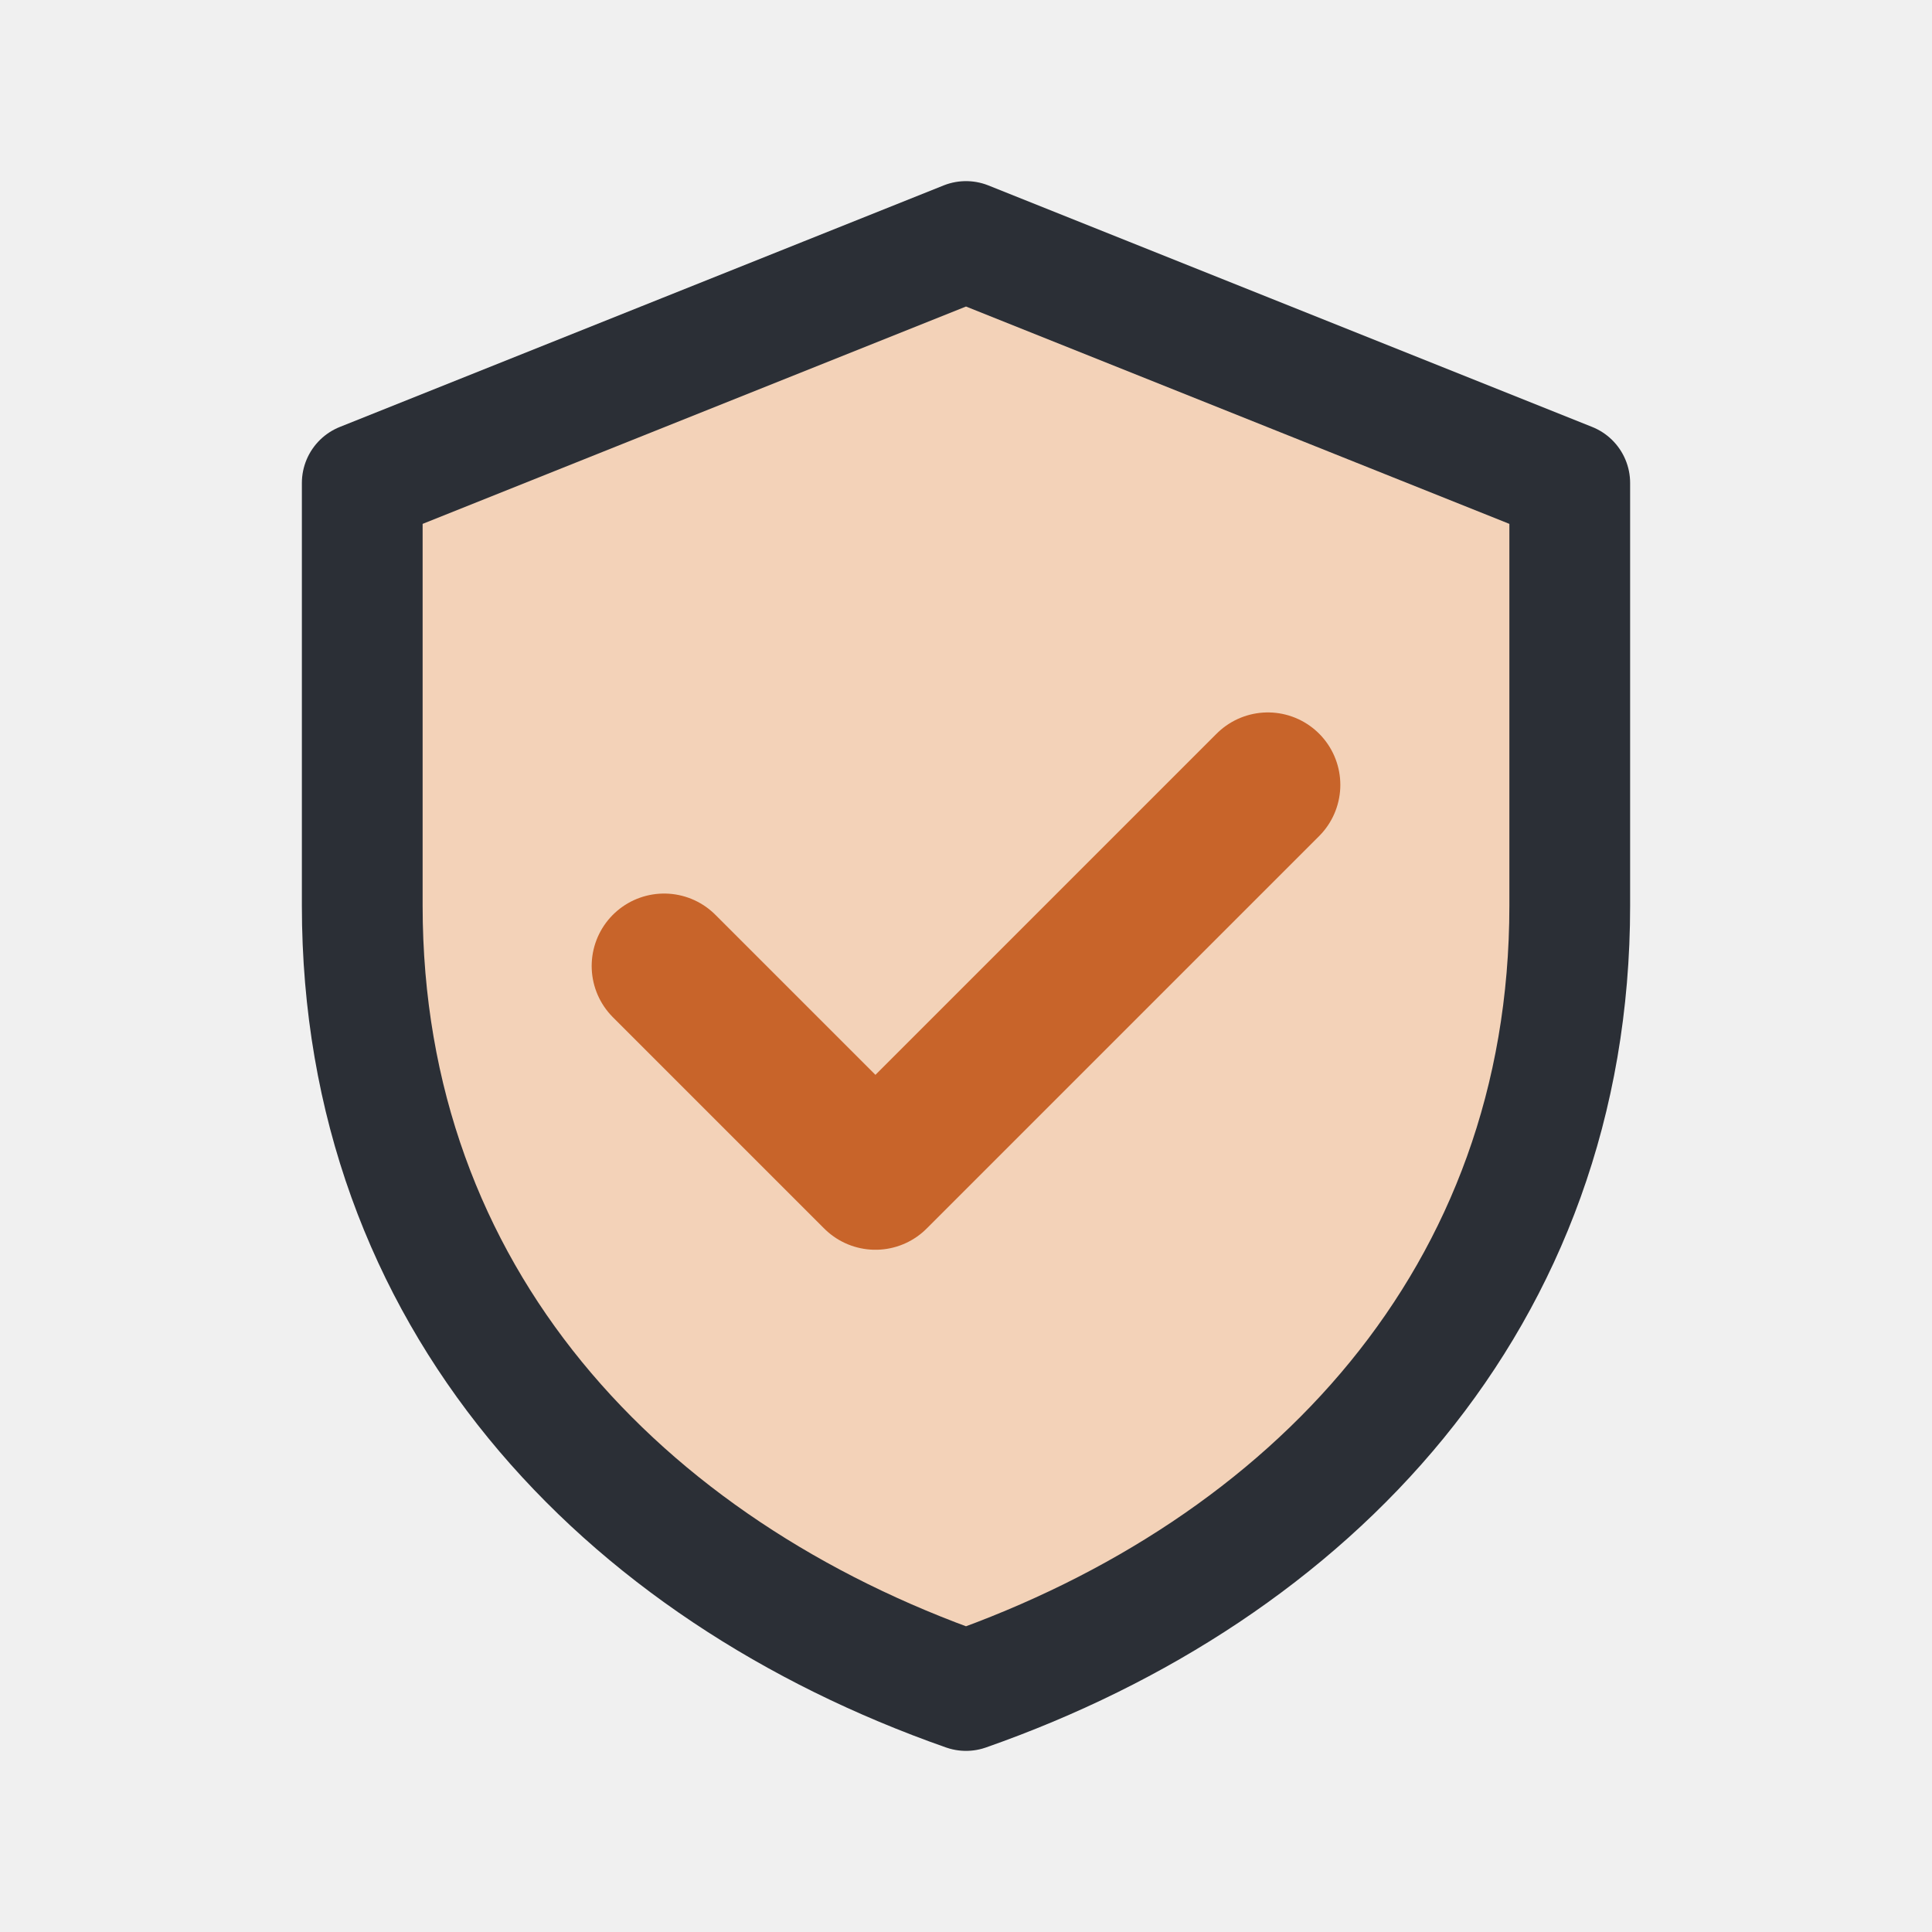
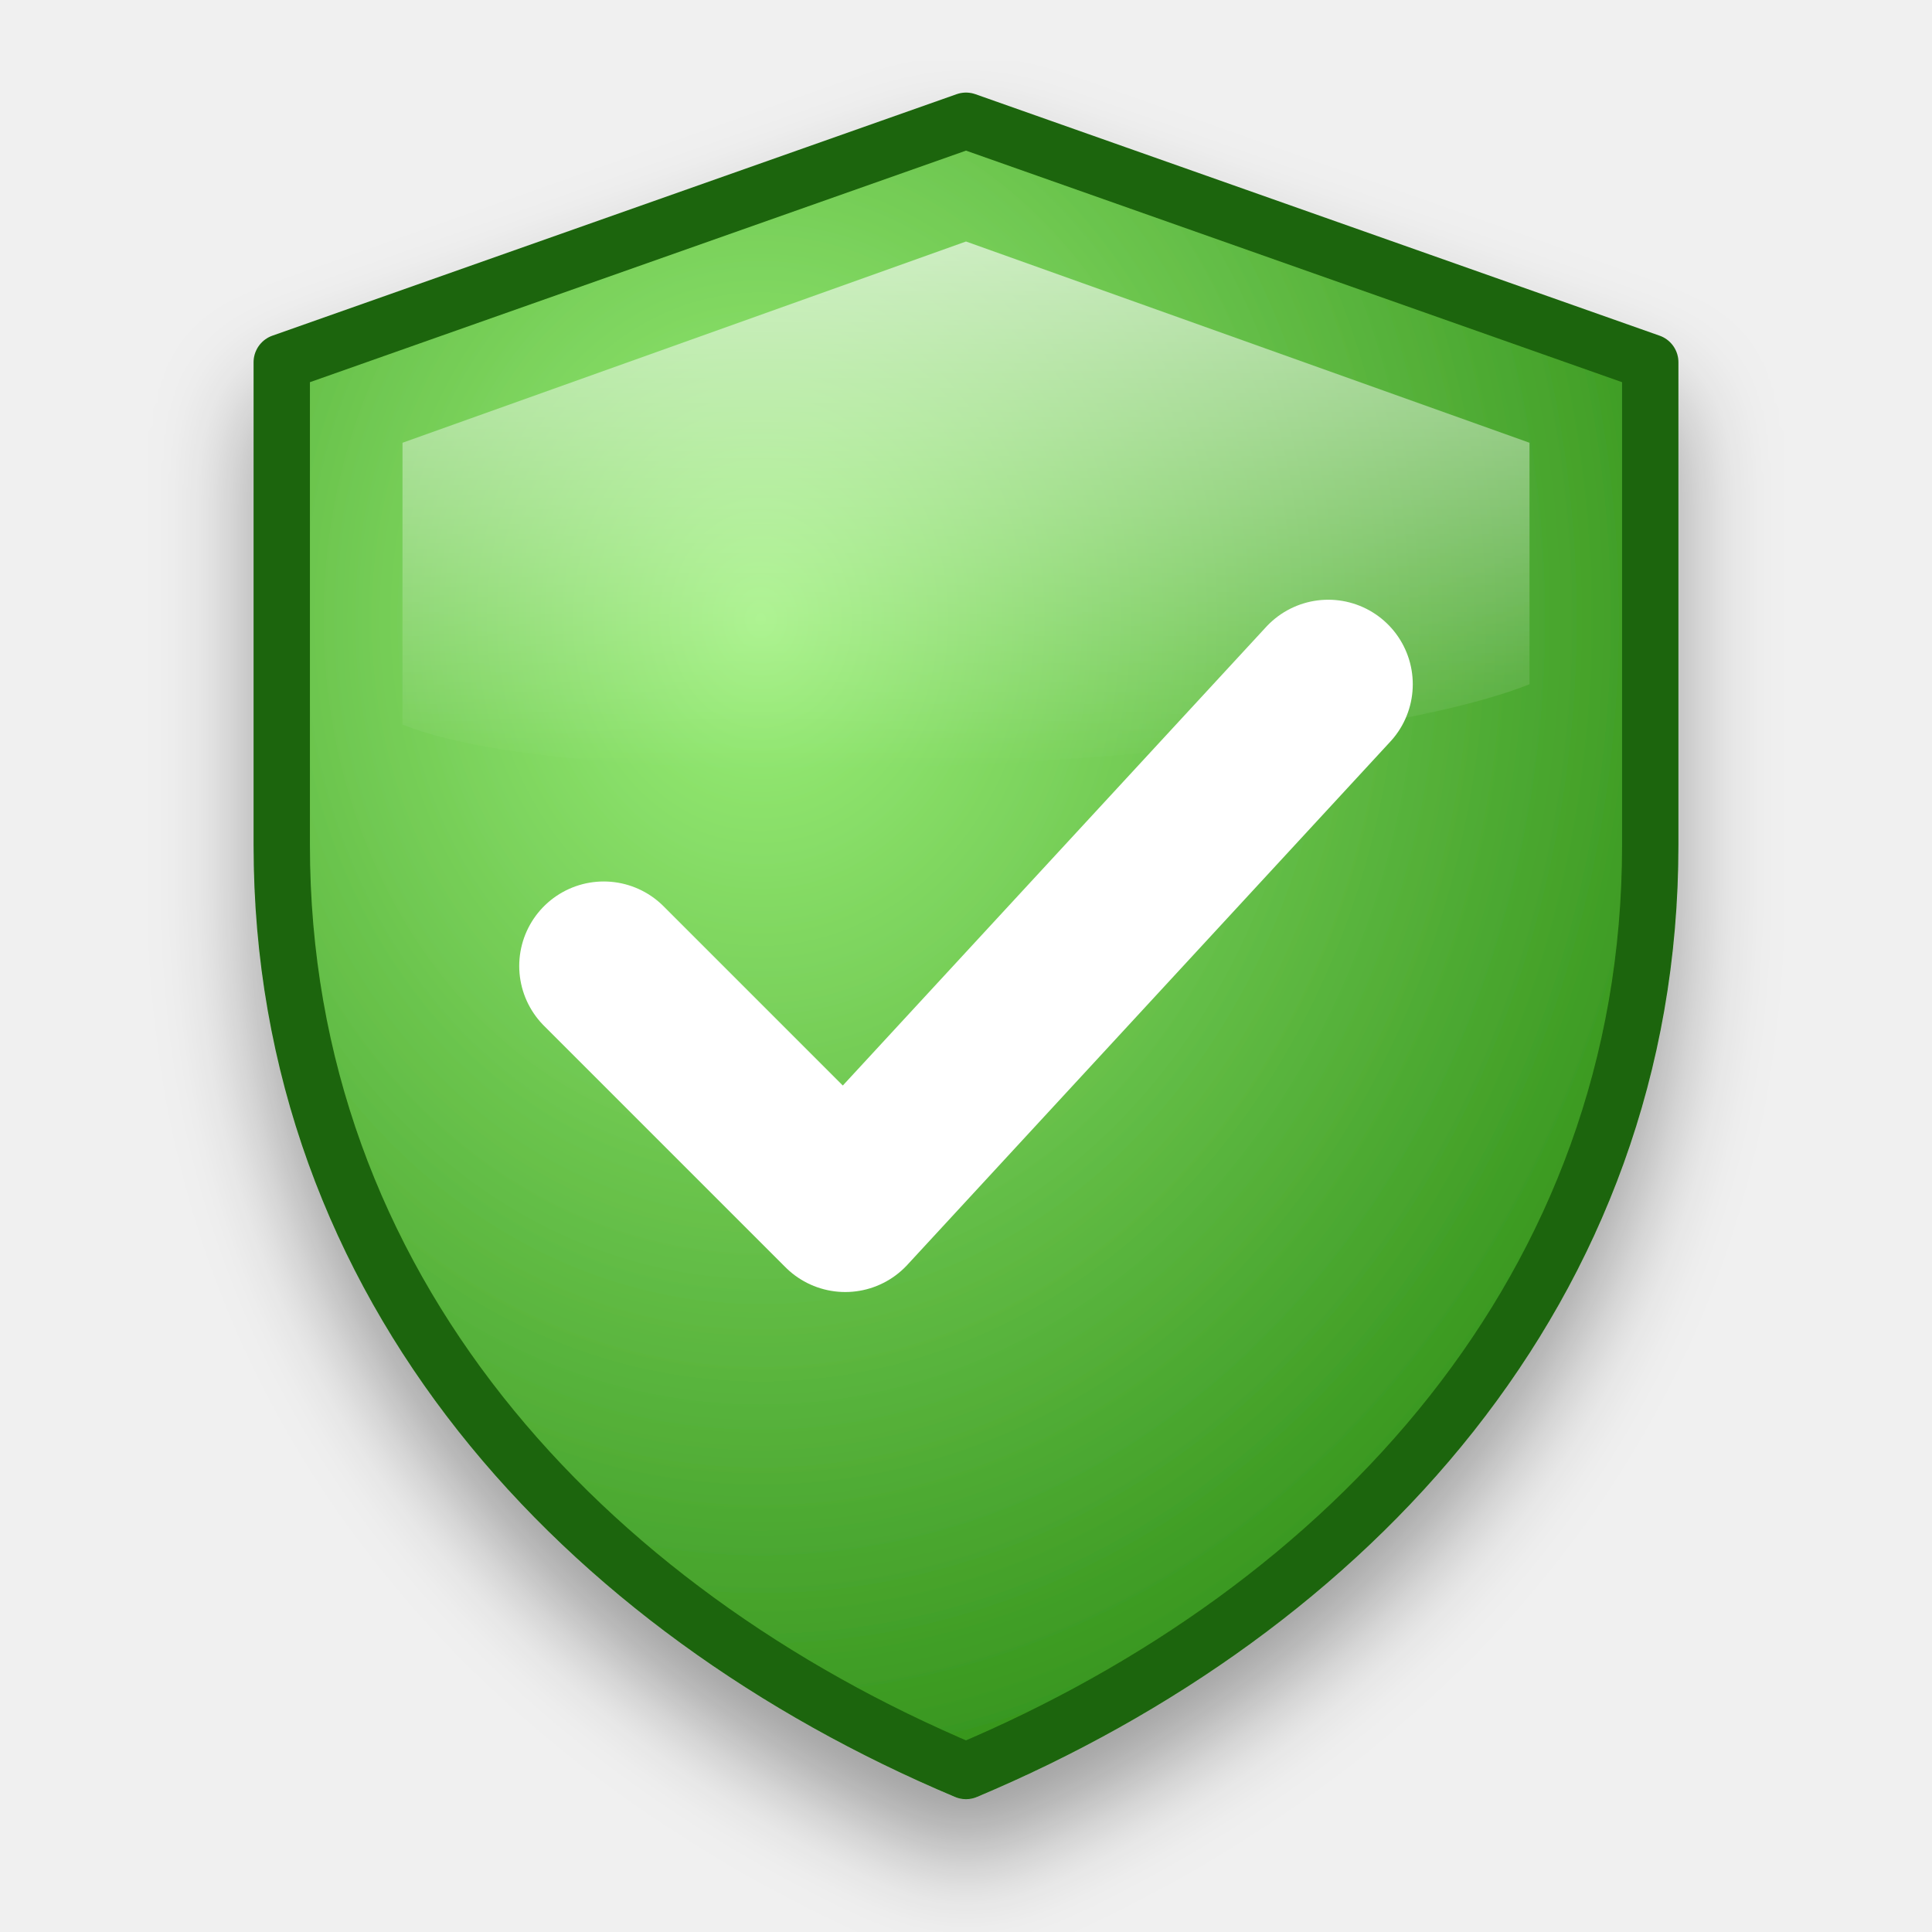
- <svg xmlns="http://www.w3.org/2000/svg" viewBox="0 0 32 32" width="32" height="32" fill="none" stroke-linecap="round" stroke-linejoin="round">
-   <path d="M16 4l10 4v7c0 6.5-4.3 11-10 13-5.7-2-10-6.5-10-13V8z" fill="#F3D2B8" stroke="#2B2F36" stroke-width="2" />
-   <path d="M11 16l3.5 3.5L21 13" stroke="#C8642A" stroke-width="2.4" />
+ <svg xmlns="http://www.w3.org/2000/svg" viewBox="0 0 48 48" width="48" height="48">
+   <defs>
+     <linearGradient id="gl" x1="0" y1="0" x2="0" y2="1">
+       <stop offset="0" stop-color="#fff" stop-opacity=".85" />
+       <stop offset="1" stop-color="#fff" stop-opacity="0" />
+     </linearGradient>
+     <filter id="sh" x="-20%" y="-20%" width="140%" height="150%">
+       <feDropShadow dx="0" dy="1.5" stdDeviation="1.2" flood-color="#000" flood-opacity=".35" />
+     </filter>
+     <radialGradient id="ts" cx=".35" cy=".3" r=".8">
+       <stop offset="0" stop-color="#9CF07A" />
+       <stop offset="1" stop-color="#2A8A12" />
+     </radialGradient>
+   </defs>
+   <g filter="url(#sh)">
+     <path d="M24 3l17 6v12c0 11-7.5 19-17 23C14.5 40 7 32 7 21V9z" fill="url(#ts)" stroke="#1D650A" stroke-width="1.4" stroke-linejoin="round" stroke-linecap="round" />
+     <path d="M24 6l14 5v6c-5 2-23 3-28 1v-7z" fill="url(#gl)" opacity=".75" />
+     <path d="M15 24l6 6 12-13" fill="none" stroke="#fff" stroke-width="4.2" stroke-linejoin="round" stroke-linecap="round" />
+   </g>
</svg>
